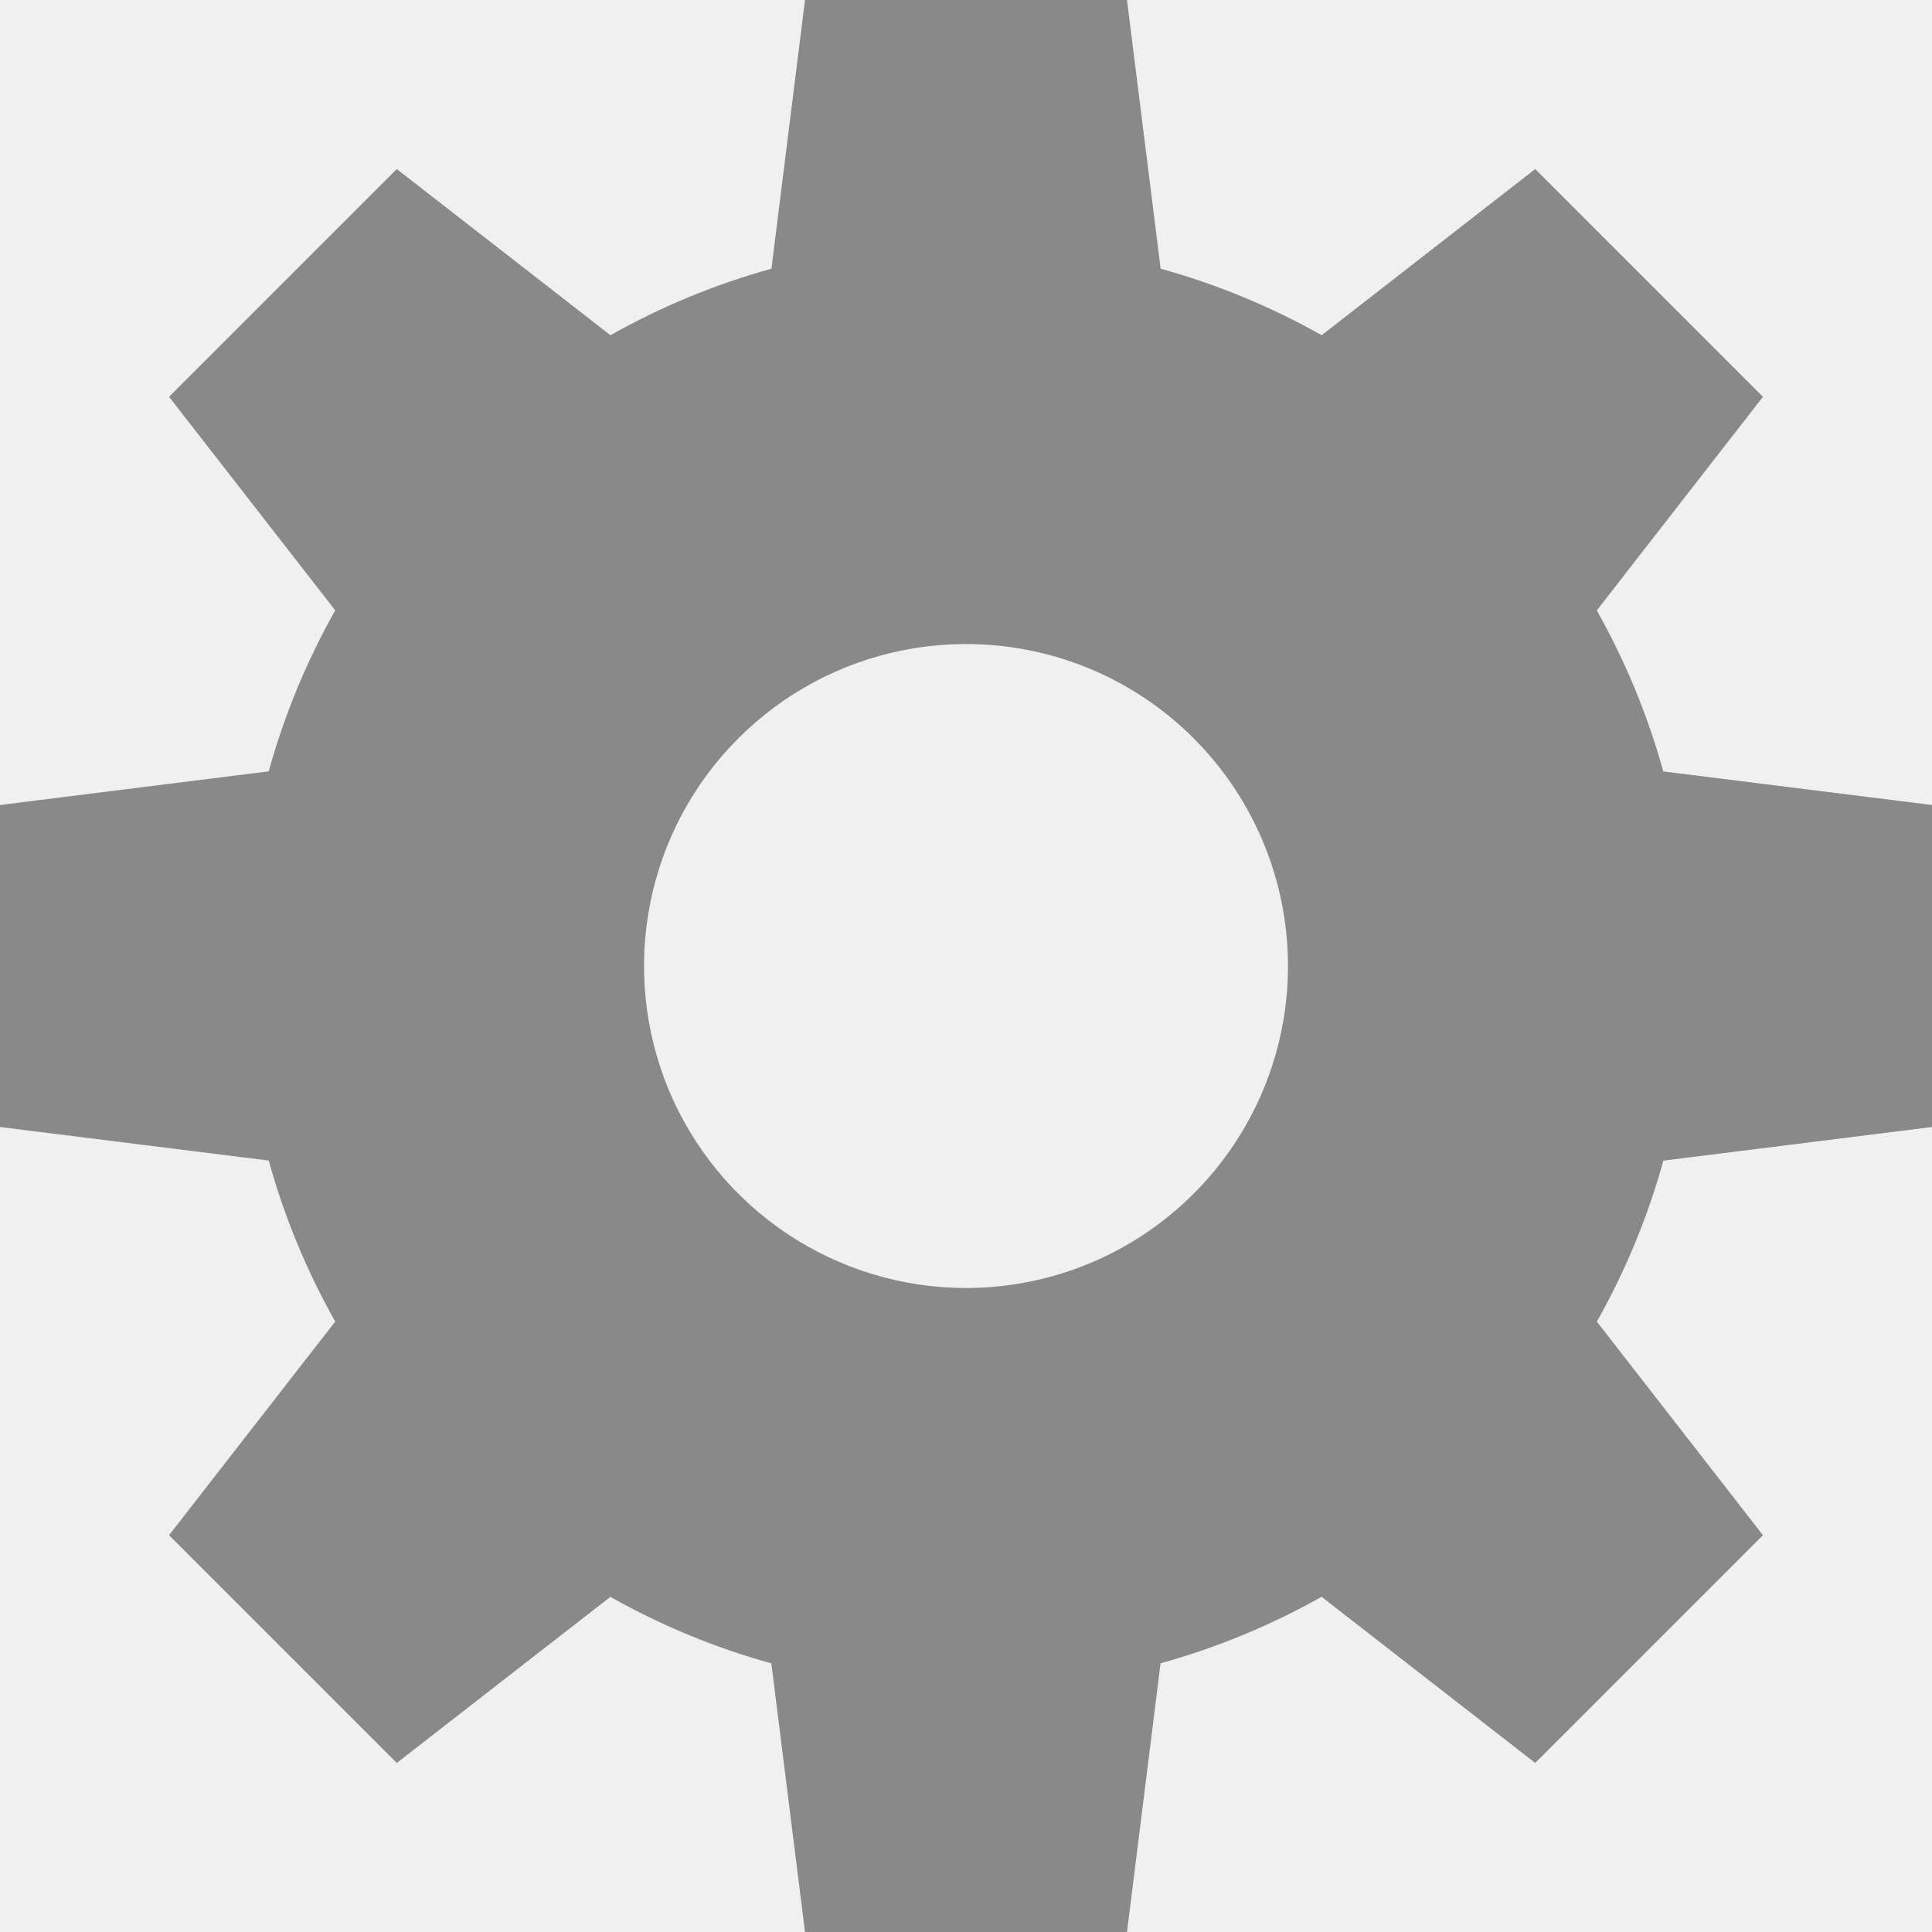
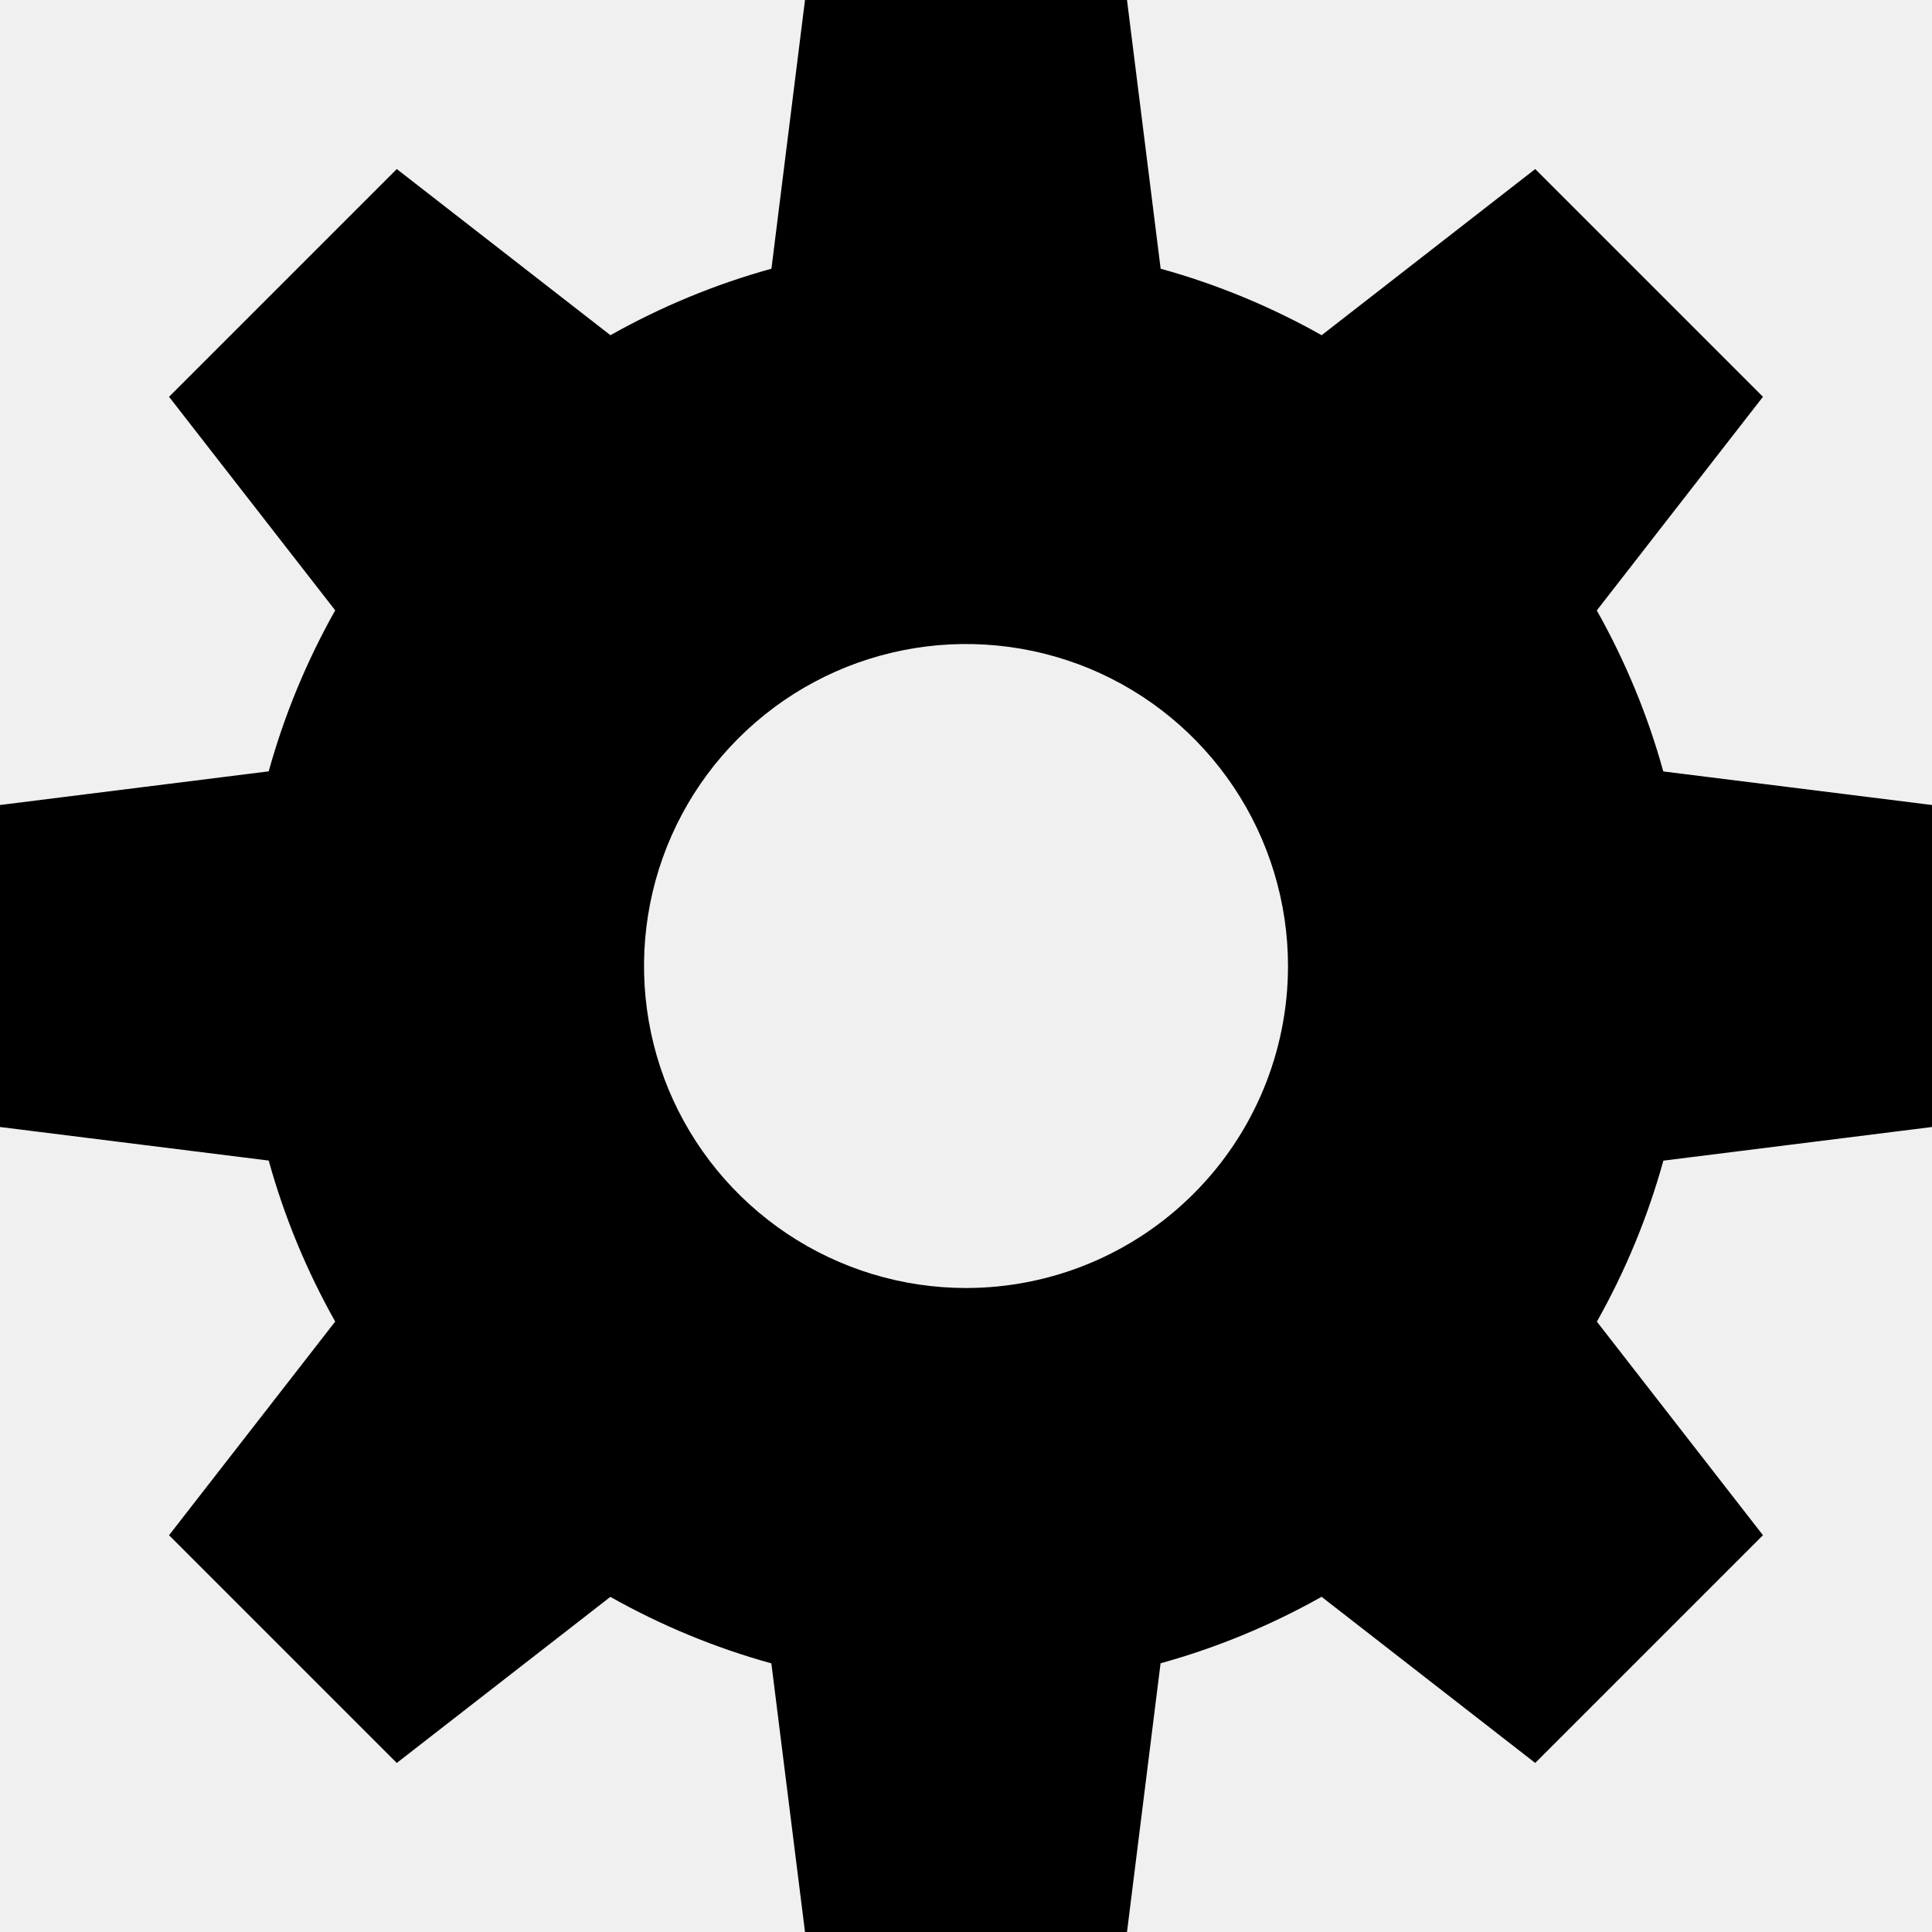
<svg xmlns="http://www.w3.org/2000/svg" width="24" height="24" viewBox="0 0 24 24" fill="none">
  <g clip-path="url(#clip0_2_18884)">
-     <path d="M24 14V10L20.662 9.583C20.469 8.885 20.191 8.214 19.836 7.583L21.9 4.929L19.071 2.1L16.418 4.164C15.787 3.809 15.116 3.531 14.418 3.338L14 0H10L9.583 3.338C8.885 3.531 8.214 3.809 7.583 4.164L4.929 2.1L2.1 4.929L4.164 7.582C3.809 8.213 3.531 8.884 3.338 9.582L0 10V14L3.338 14.417C3.531 15.115 3.809 15.786 4.164 16.417L2.1 19.071L4.929 21.9L7.582 19.837C8.213 20.192 8.884 20.47 9.582 20.663L10 24H14L14.417 20.662C15.115 20.469 15.786 20.191 16.417 19.836L19.071 21.9L21.9 19.071L19.837 16.418C20.192 15.787 20.47 15.116 20.663 14.418L24 14ZM12 16C11.209 16 10.435 15.765 9.778 15.326C9.12 14.886 8.607 14.262 8.304 13.531C8.002 12.8 7.923 11.996 8.077 11.22C8.231 10.444 8.612 9.731 9.172 9.172C9.731 8.612 10.444 8.231 11.22 8.077C11.996 7.923 12.8 8.002 13.531 8.304C14.262 8.607 14.886 9.12 15.326 9.778C15.765 10.435 16 11.209 16 12C16 13.061 15.579 14.078 14.828 14.828C14.078 15.579 13.061 16 12 16Z" fill="#898989" />
+     <path d="M24 14V10L20.662 9.583C20.469 8.885 20.191 8.214 19.836 7.583L21.9 4.929L19.071 2.1L16.418 4.164C15.787 3.809 15.116 3.531 14.418 3.338L14 0H10L9.583 3.338C8.885 3.531 8.214 3.809 7.583 4.164L4.929 2.1L2.1 4.929L4.164 7.582C3.809 8.213 3.531 8.884 3.338 9.582L0 10V14L3.338 14.417C3.531 15.115 3.809 15.786 4.164 16.417L2.1 19.071L4.929 21.9L7.582 19.837C8.213 20.192 8.884 20.47 9.582 20.663L10 24H14L14.417 20.662C15.115 20.469 15.786 20.191 16.417 19.836L19.071 21.9L21.9 19.071L19.837 16.418C20.192 15.787 20.47 15.116 20.663 14.418L24 14ZM12 16C11.209 16 10.435 15.765 9.778 15.326C9.12 14.886 8.607 14.262 8.304 13.531C8.002 12.8 7.923 11.996 8.077 11.22C8.231 10.444 8.612 9.731 9.172 9.172C9.731 8.612 10.444 8.231 11.22 8.077C11.996 7.923 12.8 8.002 13.531 8.304C14.262 8.607 14.886 9.12 15.326 9.778C15.765 10.435 16 11.209 16 12C16 13.061 15.579 14.078 14.828 14.828C14.078 15.579 13.061 16 12 16Z" fill="currentColor" />
  </g>
  <defs>
    <clipPath id="clip0_2_18884">
      <rect width="24" height="24" fill="white" />
    </clipPath>
  </defs>
</svg>
